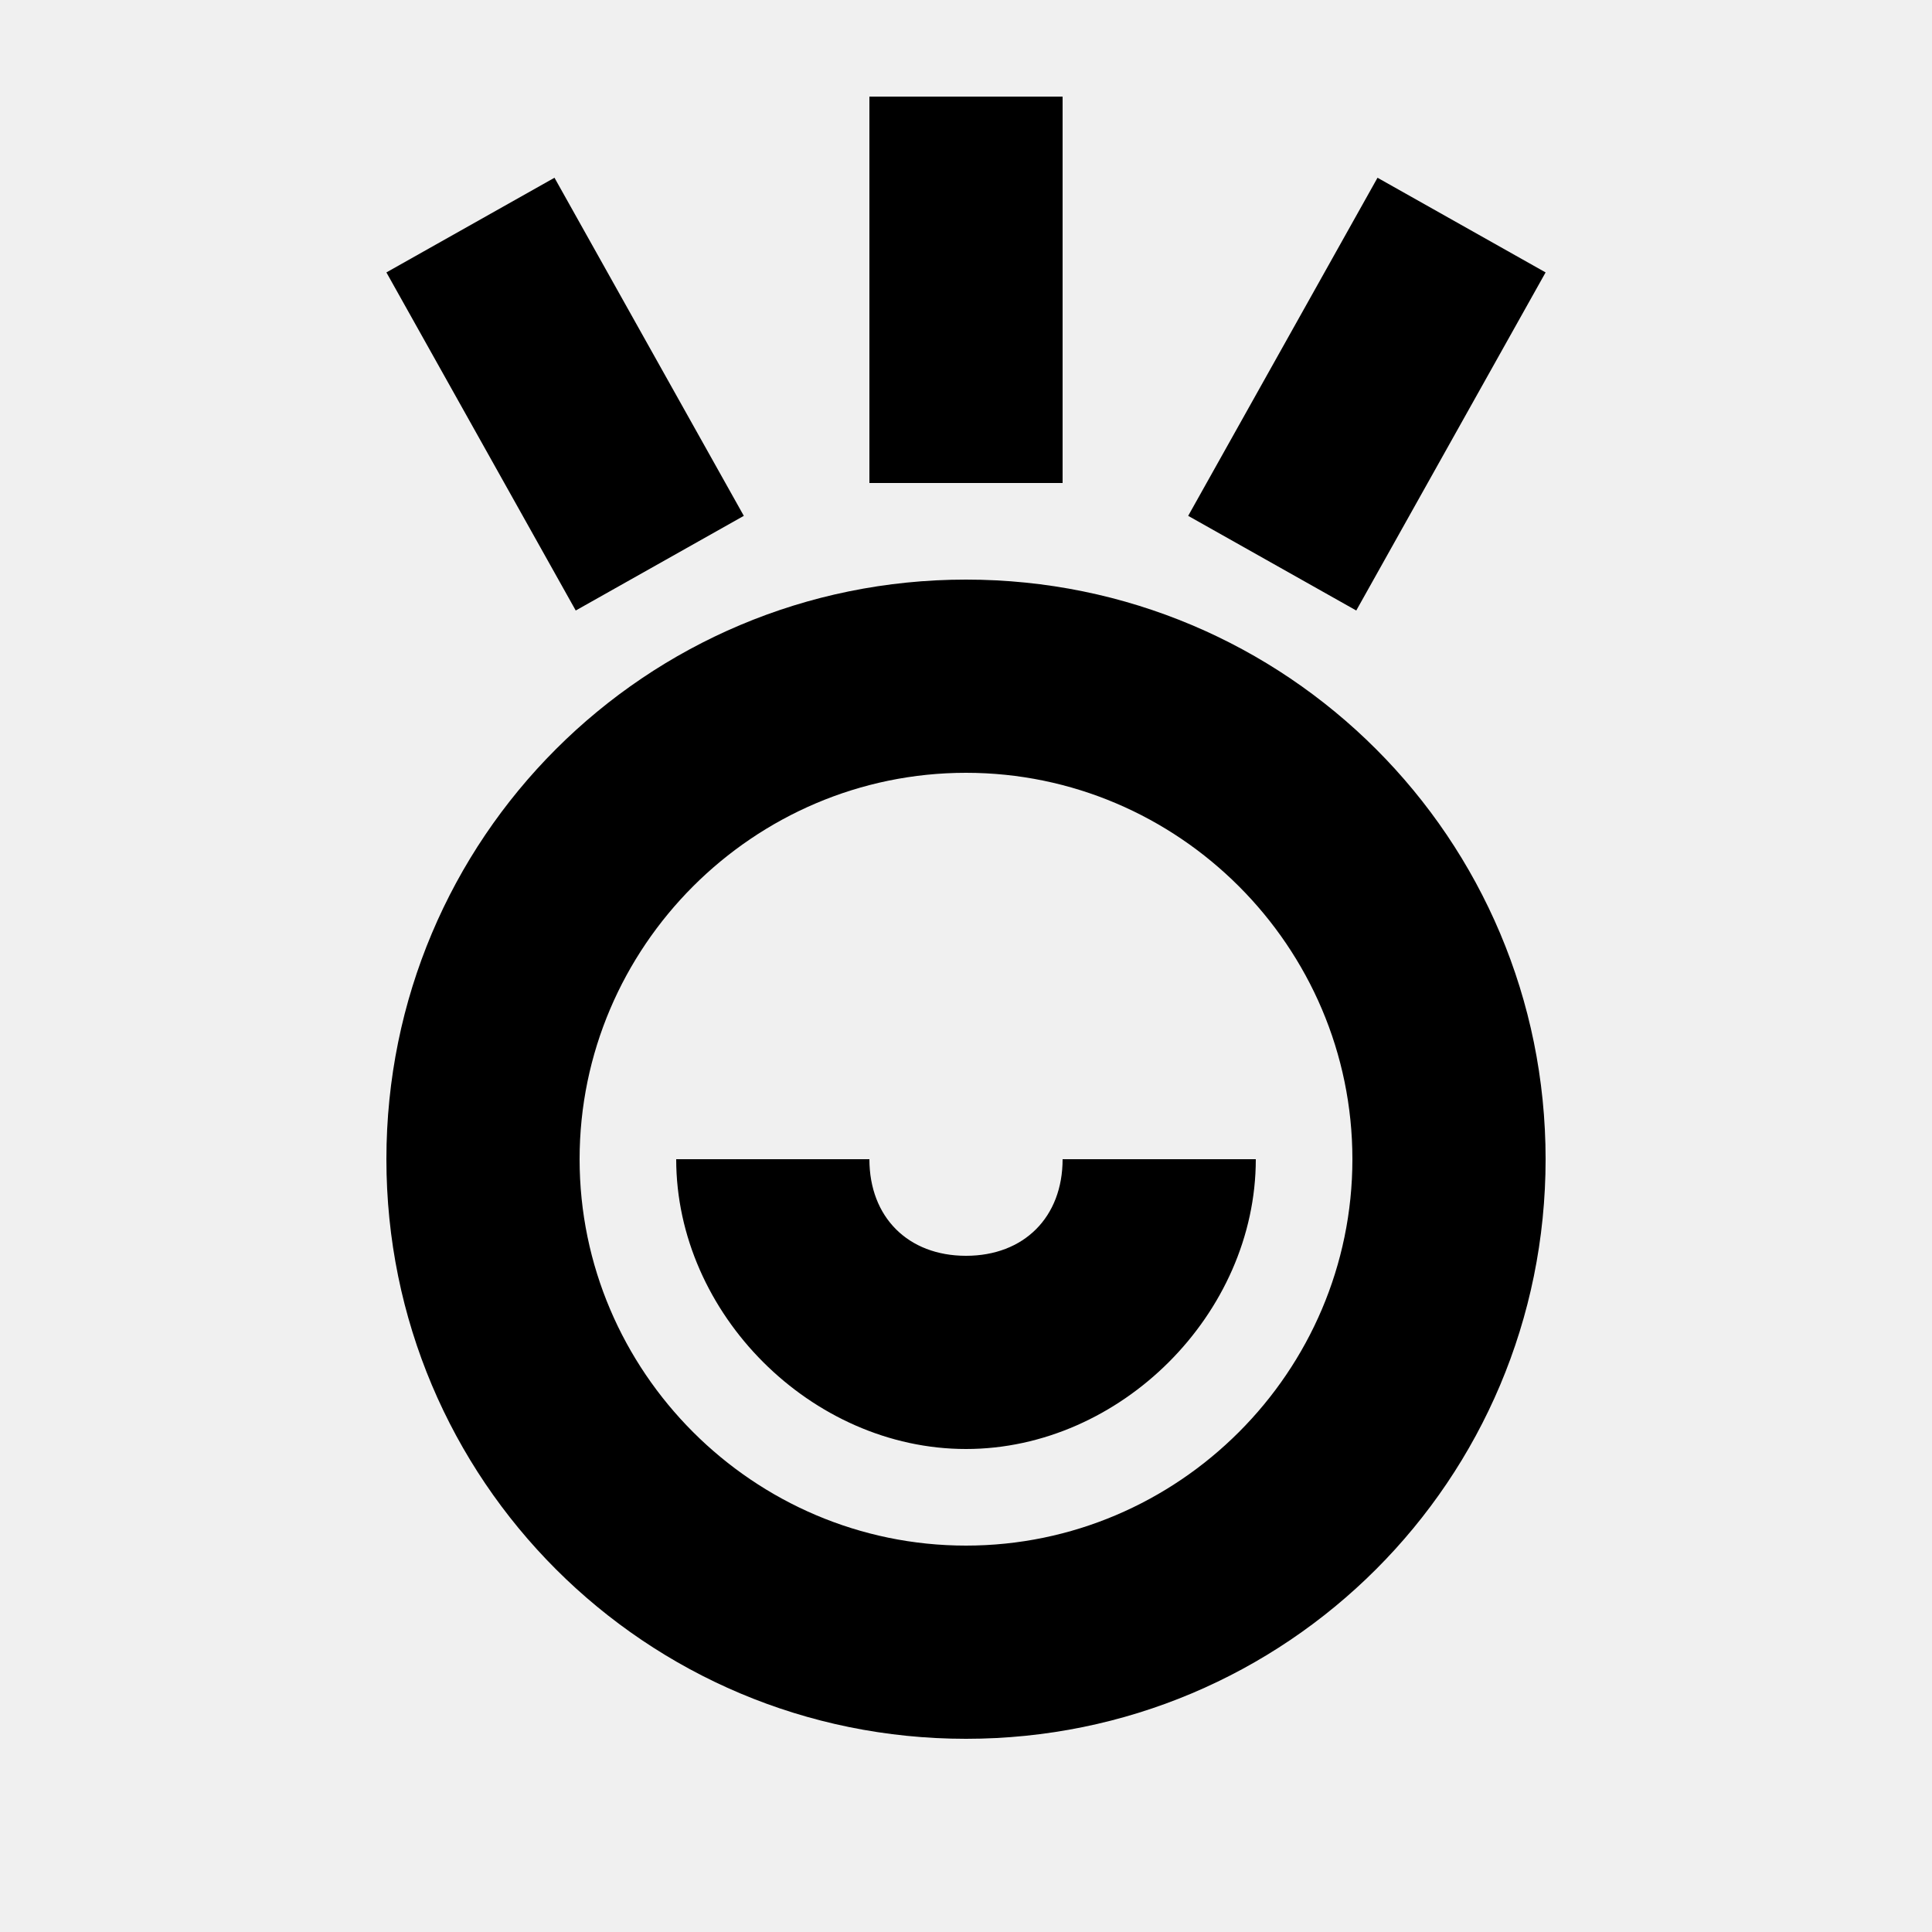
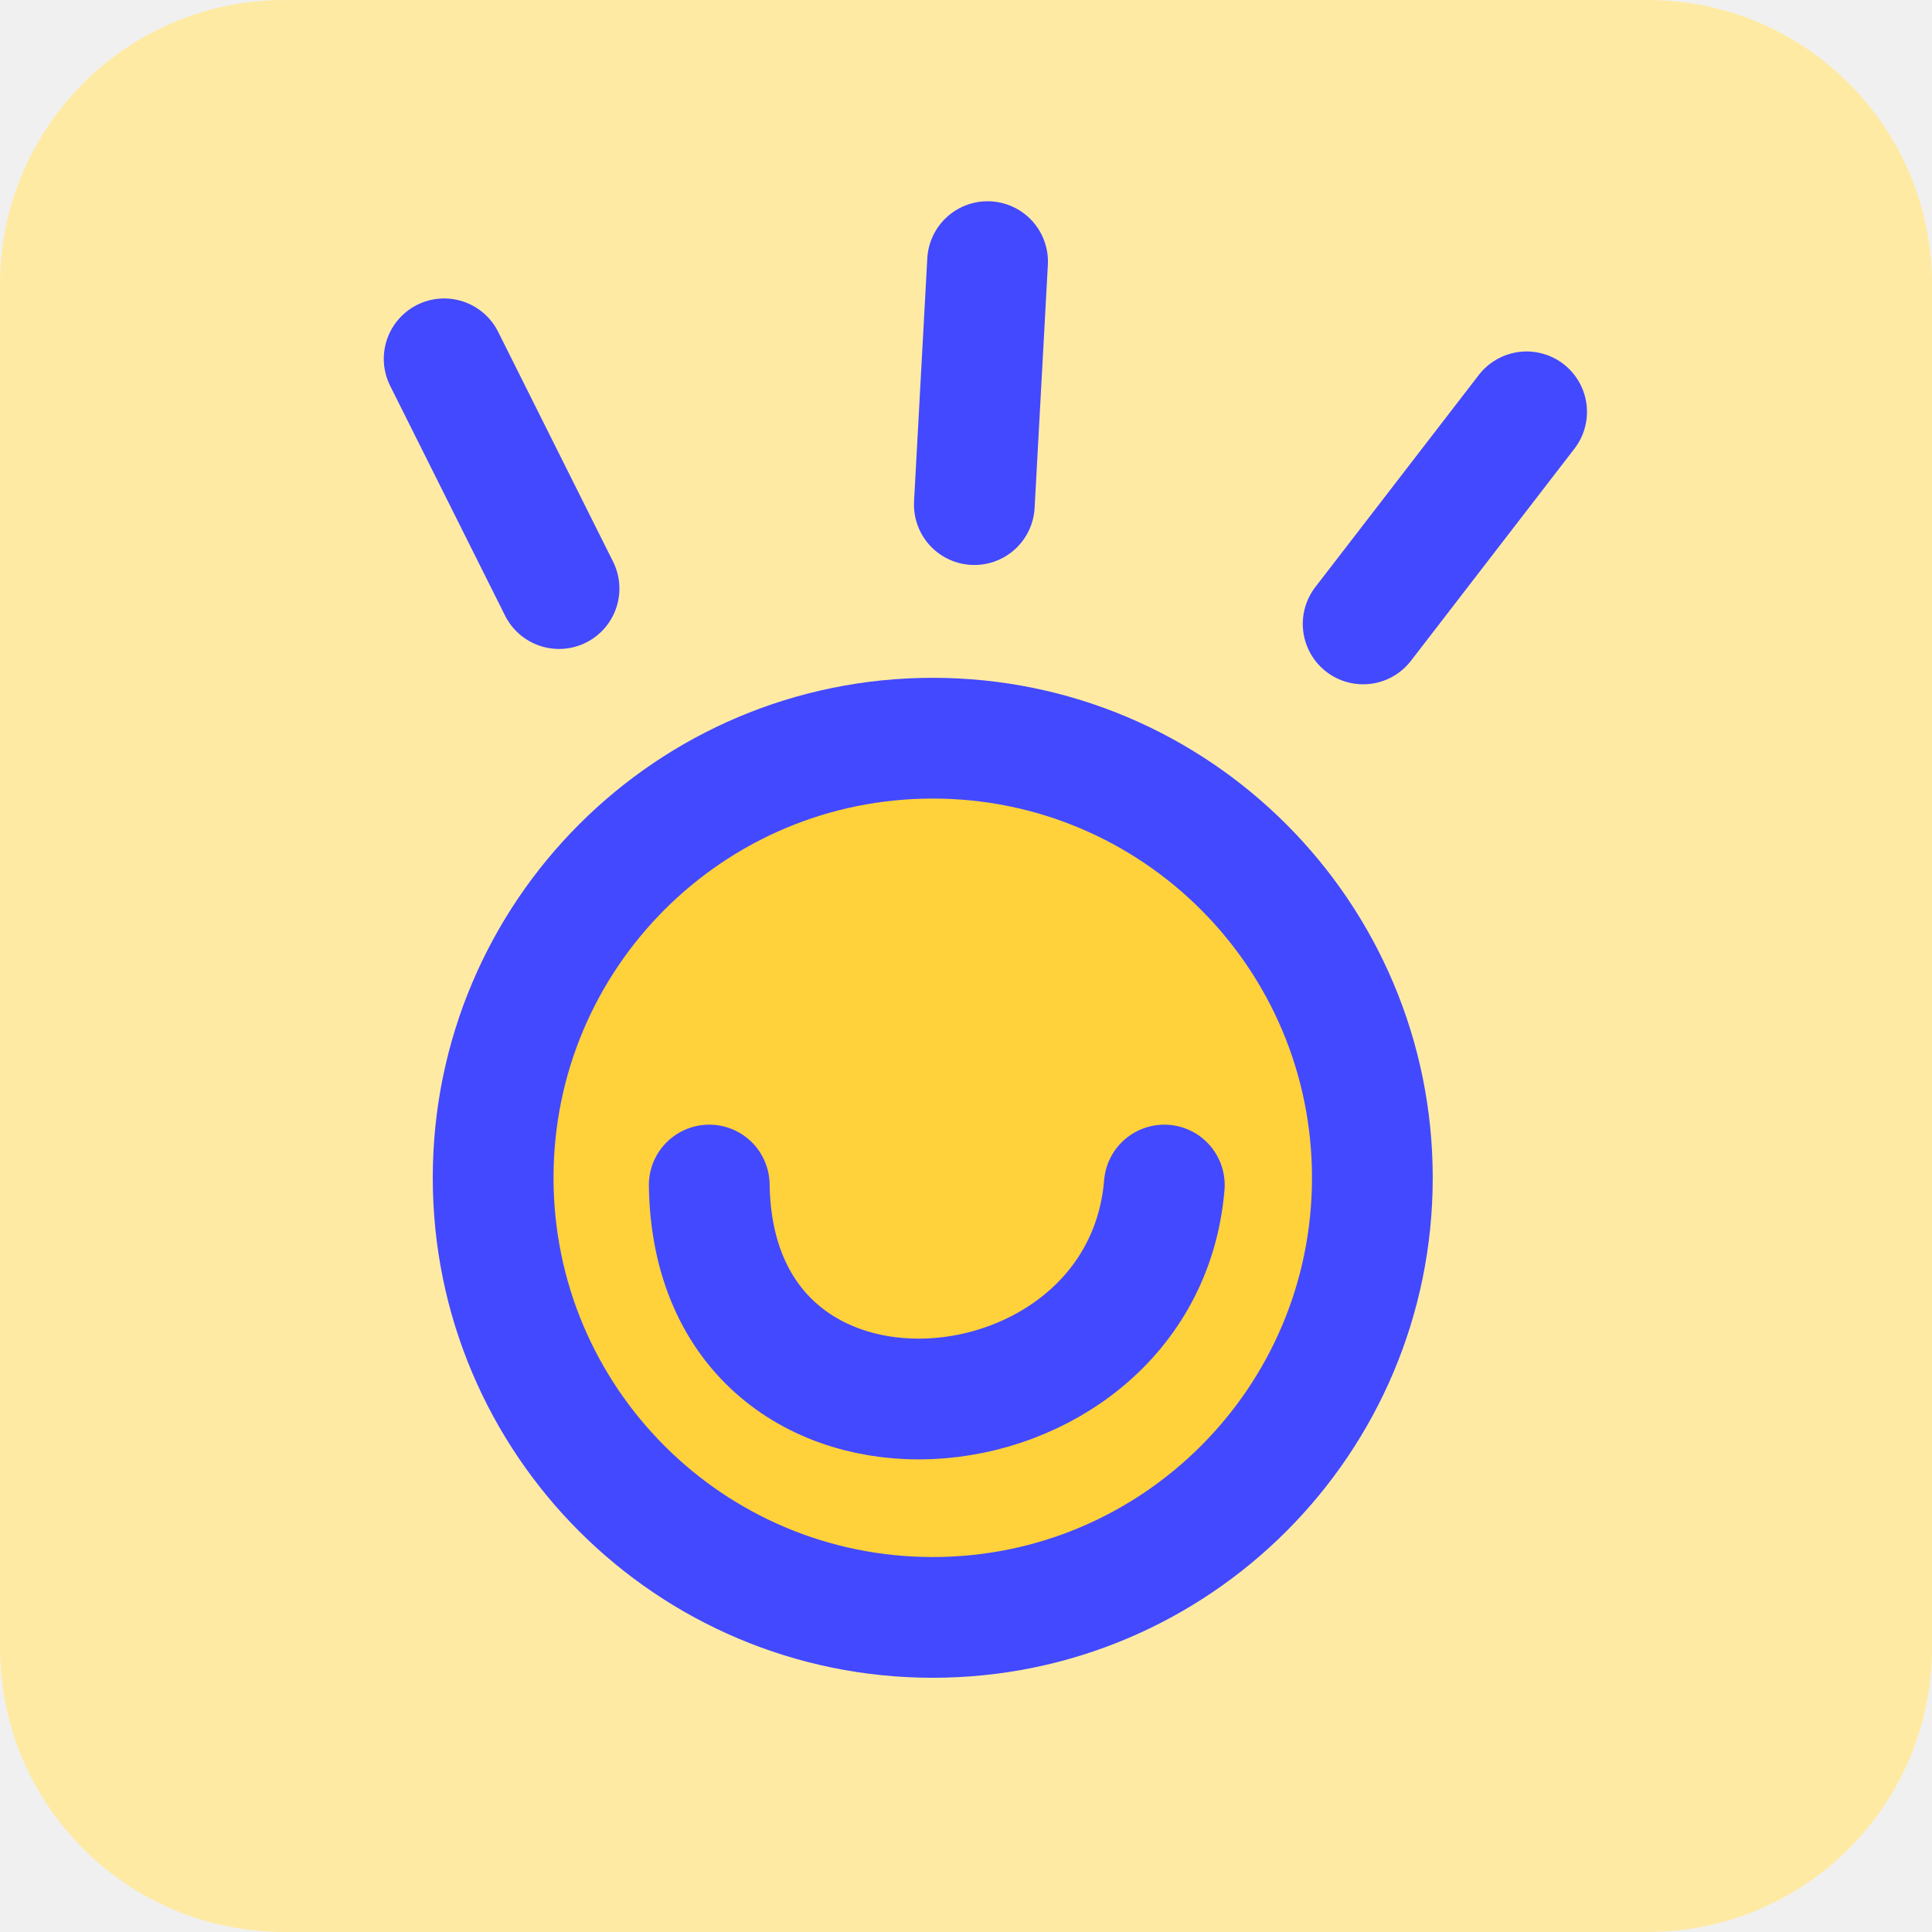
- <svg xmlns="http://www.w3.org/2000/svg" fill="none" viewBox="0 0 1000 1000">
-   <path d="M500 400c-110 0-200 90-200 200s90 200 200 200 200-90 200-200-90-200-200-200zM500 300c166 0 300 134 300 300s-134 300-300 300-300-134-300-300 134-300 300-300zM385 267l-87 49-98-175 87-49zM615 267l98-175 87 49-98 175zM450 250v-200h100v200h-100zM450 600c0 30 20 50 50 50s50-20 50-50h100c0 80-70 150-150 150s-150-70-150-150z" />
-   <style>
-         path { fill: #000; }
-         @media (prefers-color-scheme: dark) {
-             path { fill: #FFF; }
-         }
-     </style>
+ <svg xmlns="http://www.w3.org/2000/svg" width="48mm" height="48mm" viewBox="0 0 48 48" version="1.1" id="svg1">
+   <defs id="defs1" />
+   <g id="layer1">
+     <rect style="fill:#ffeaa4;stroke-width:0.265;stroke-linecap:round;fill-opacity:1" id="rect1" width="48" height="48" x="0" y="0" rx="7.062" ry="7.062" />
+     <ellipse style="fill:#ffd13b;fill-opacity:1;stroke:#4349ff;stroke-width:3;stroke-linecap:round;stroke-linejoin:round;stroke-opacity:1" id="path11831-2" cx="23.174" cy="29.262" rx="10.922" ry="10.922" />
+     <path style="fill:none;fill-opacity:1;stroke:#4349ff;stroke-width:3;stroke-linecap:round;stroke-linejoin:round;stroke-opacity:1" d="m 11.035,8.915 2.854,5.708" id="path12510-3" />
+     <path style="fill:none;fill-opacity:1;stroke:#4349ff;stroke-width:3;stroke-linecap:round;stroke-linejoin:round;stroke-opacity:1" d="m 24.207,12.537 0.329,-6.037" id="path12512-1" />
+     <path style="fill:none;fill-opacity:1;stroke:#4349ff;stroke-width:3;stroke-linecap:round;stroke-linejoin:round;stroke-opacity:1" d="m 33.867,15.501 4.061,-5.269" id="path12514-3" />
+     <path style="fill:none;fill-opacity:1;stroke:#4349ff;stroke-width:3;stroke-linecap:round;stroke-linejoin:round;stroke-opacity:1" d="m 17.621,29.442 c 0.11,7.574 10.757,6.586 11.306,0" id="path12516-3" />
+   </g>
</svg>
